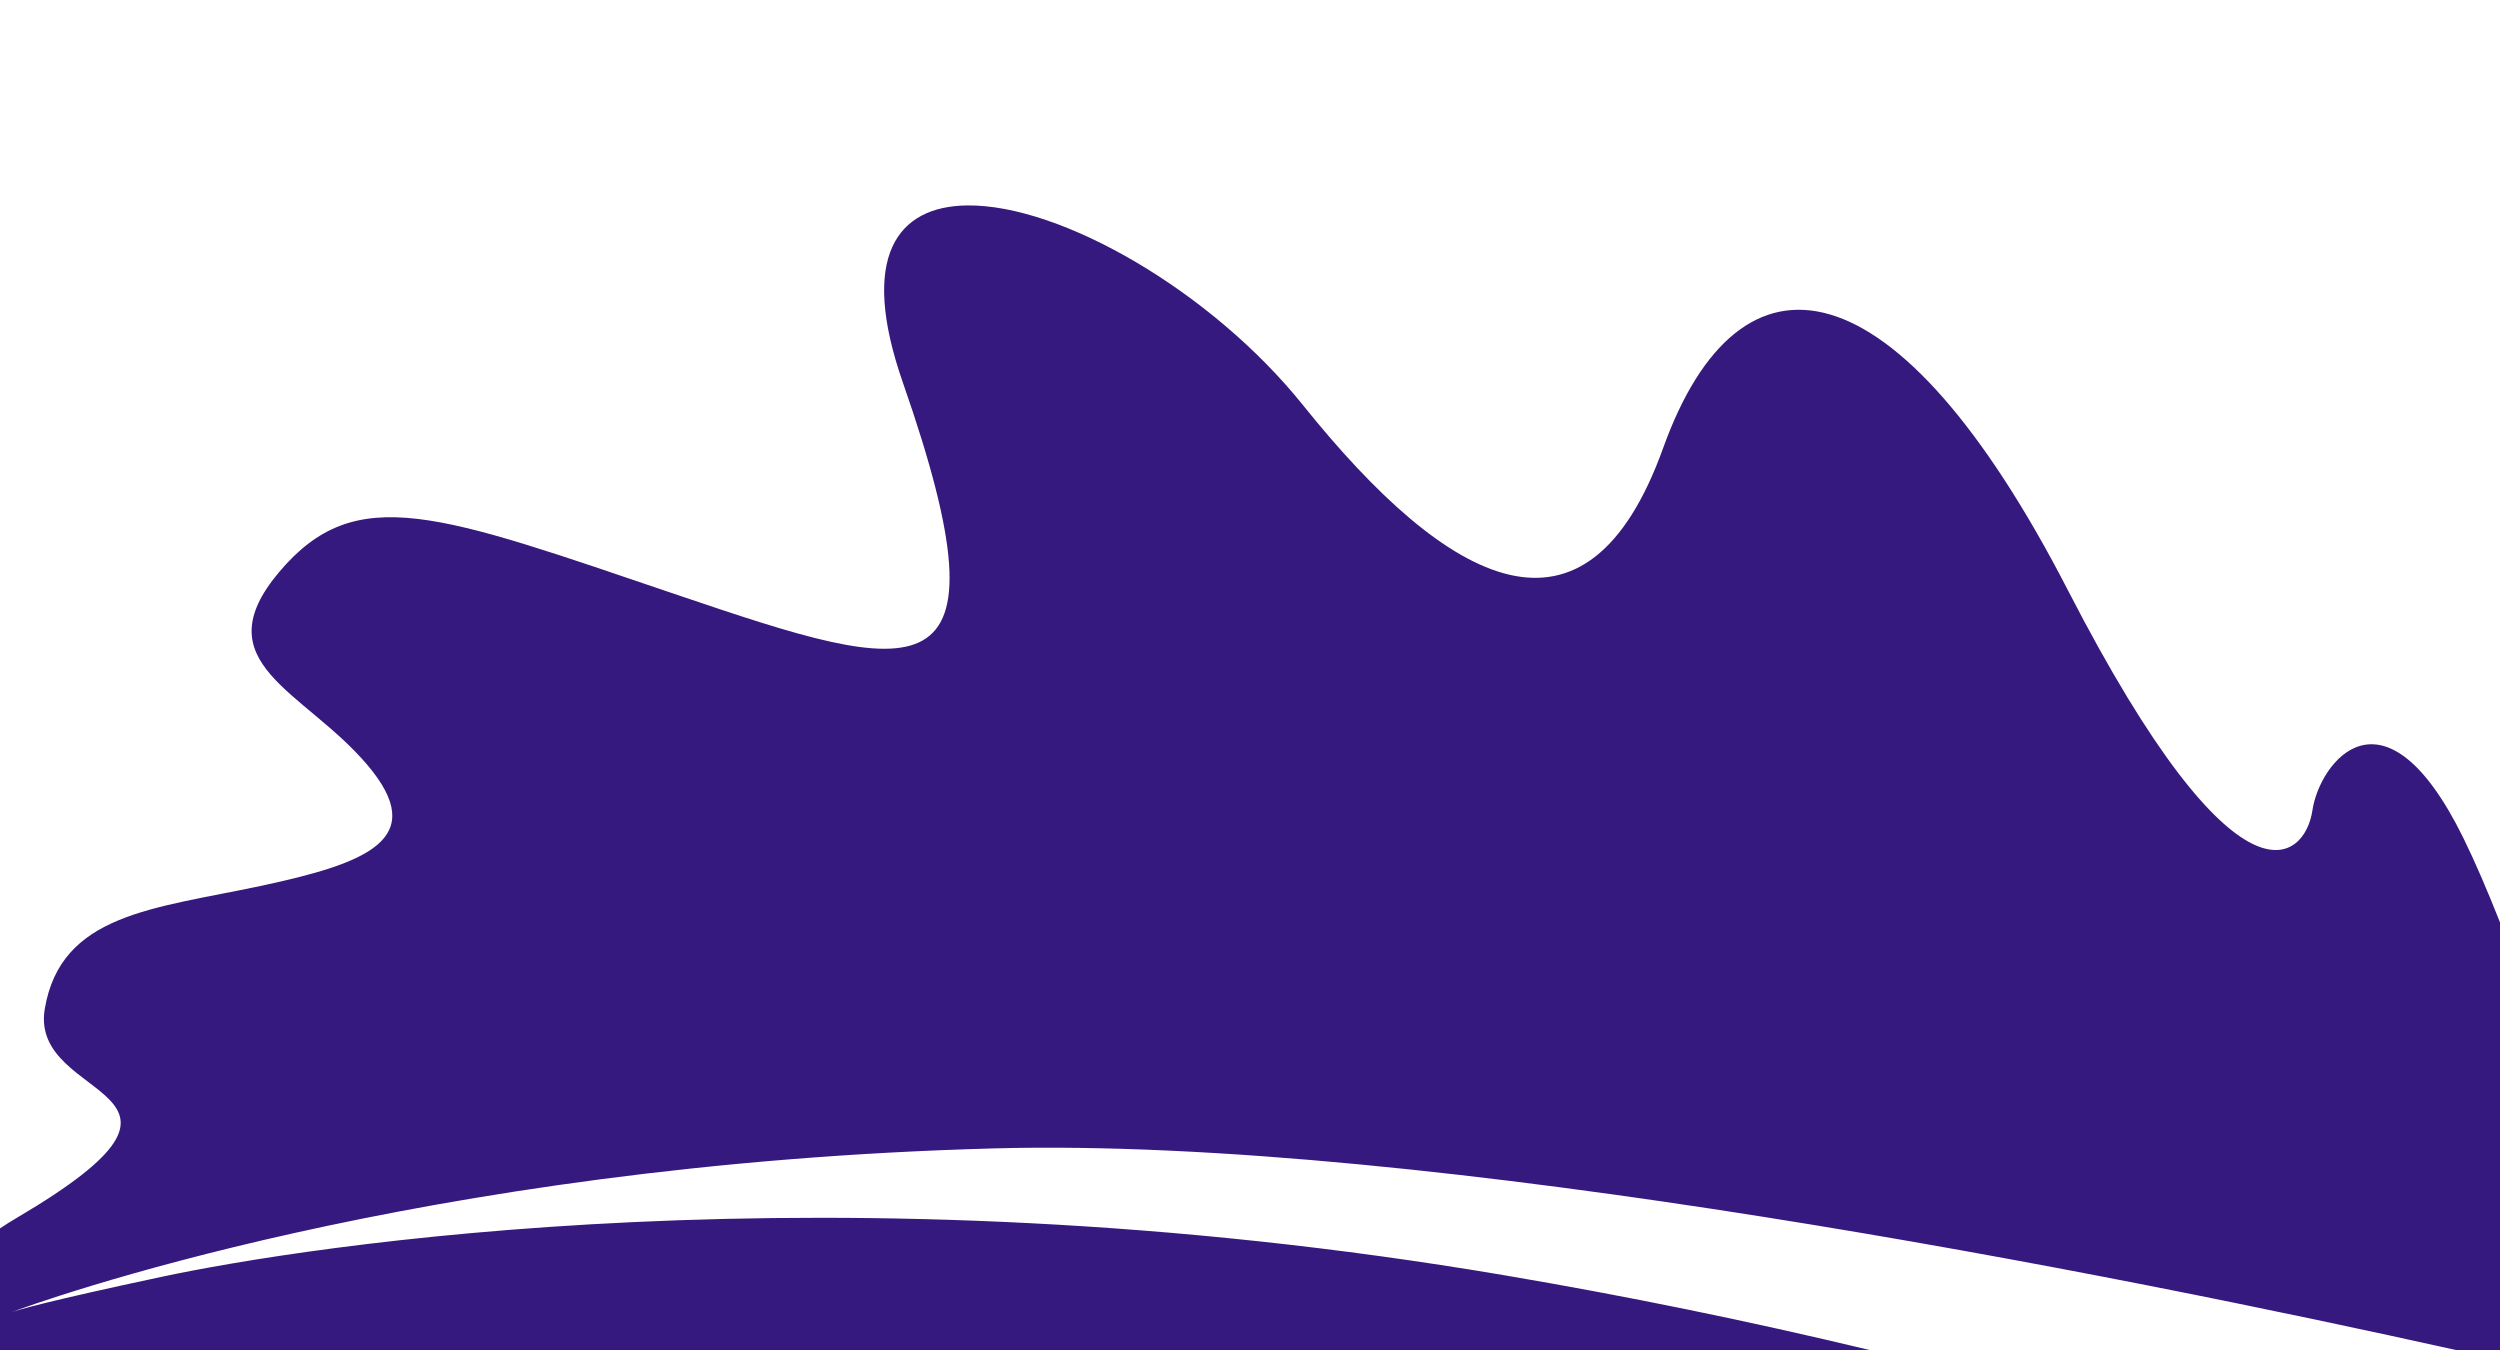
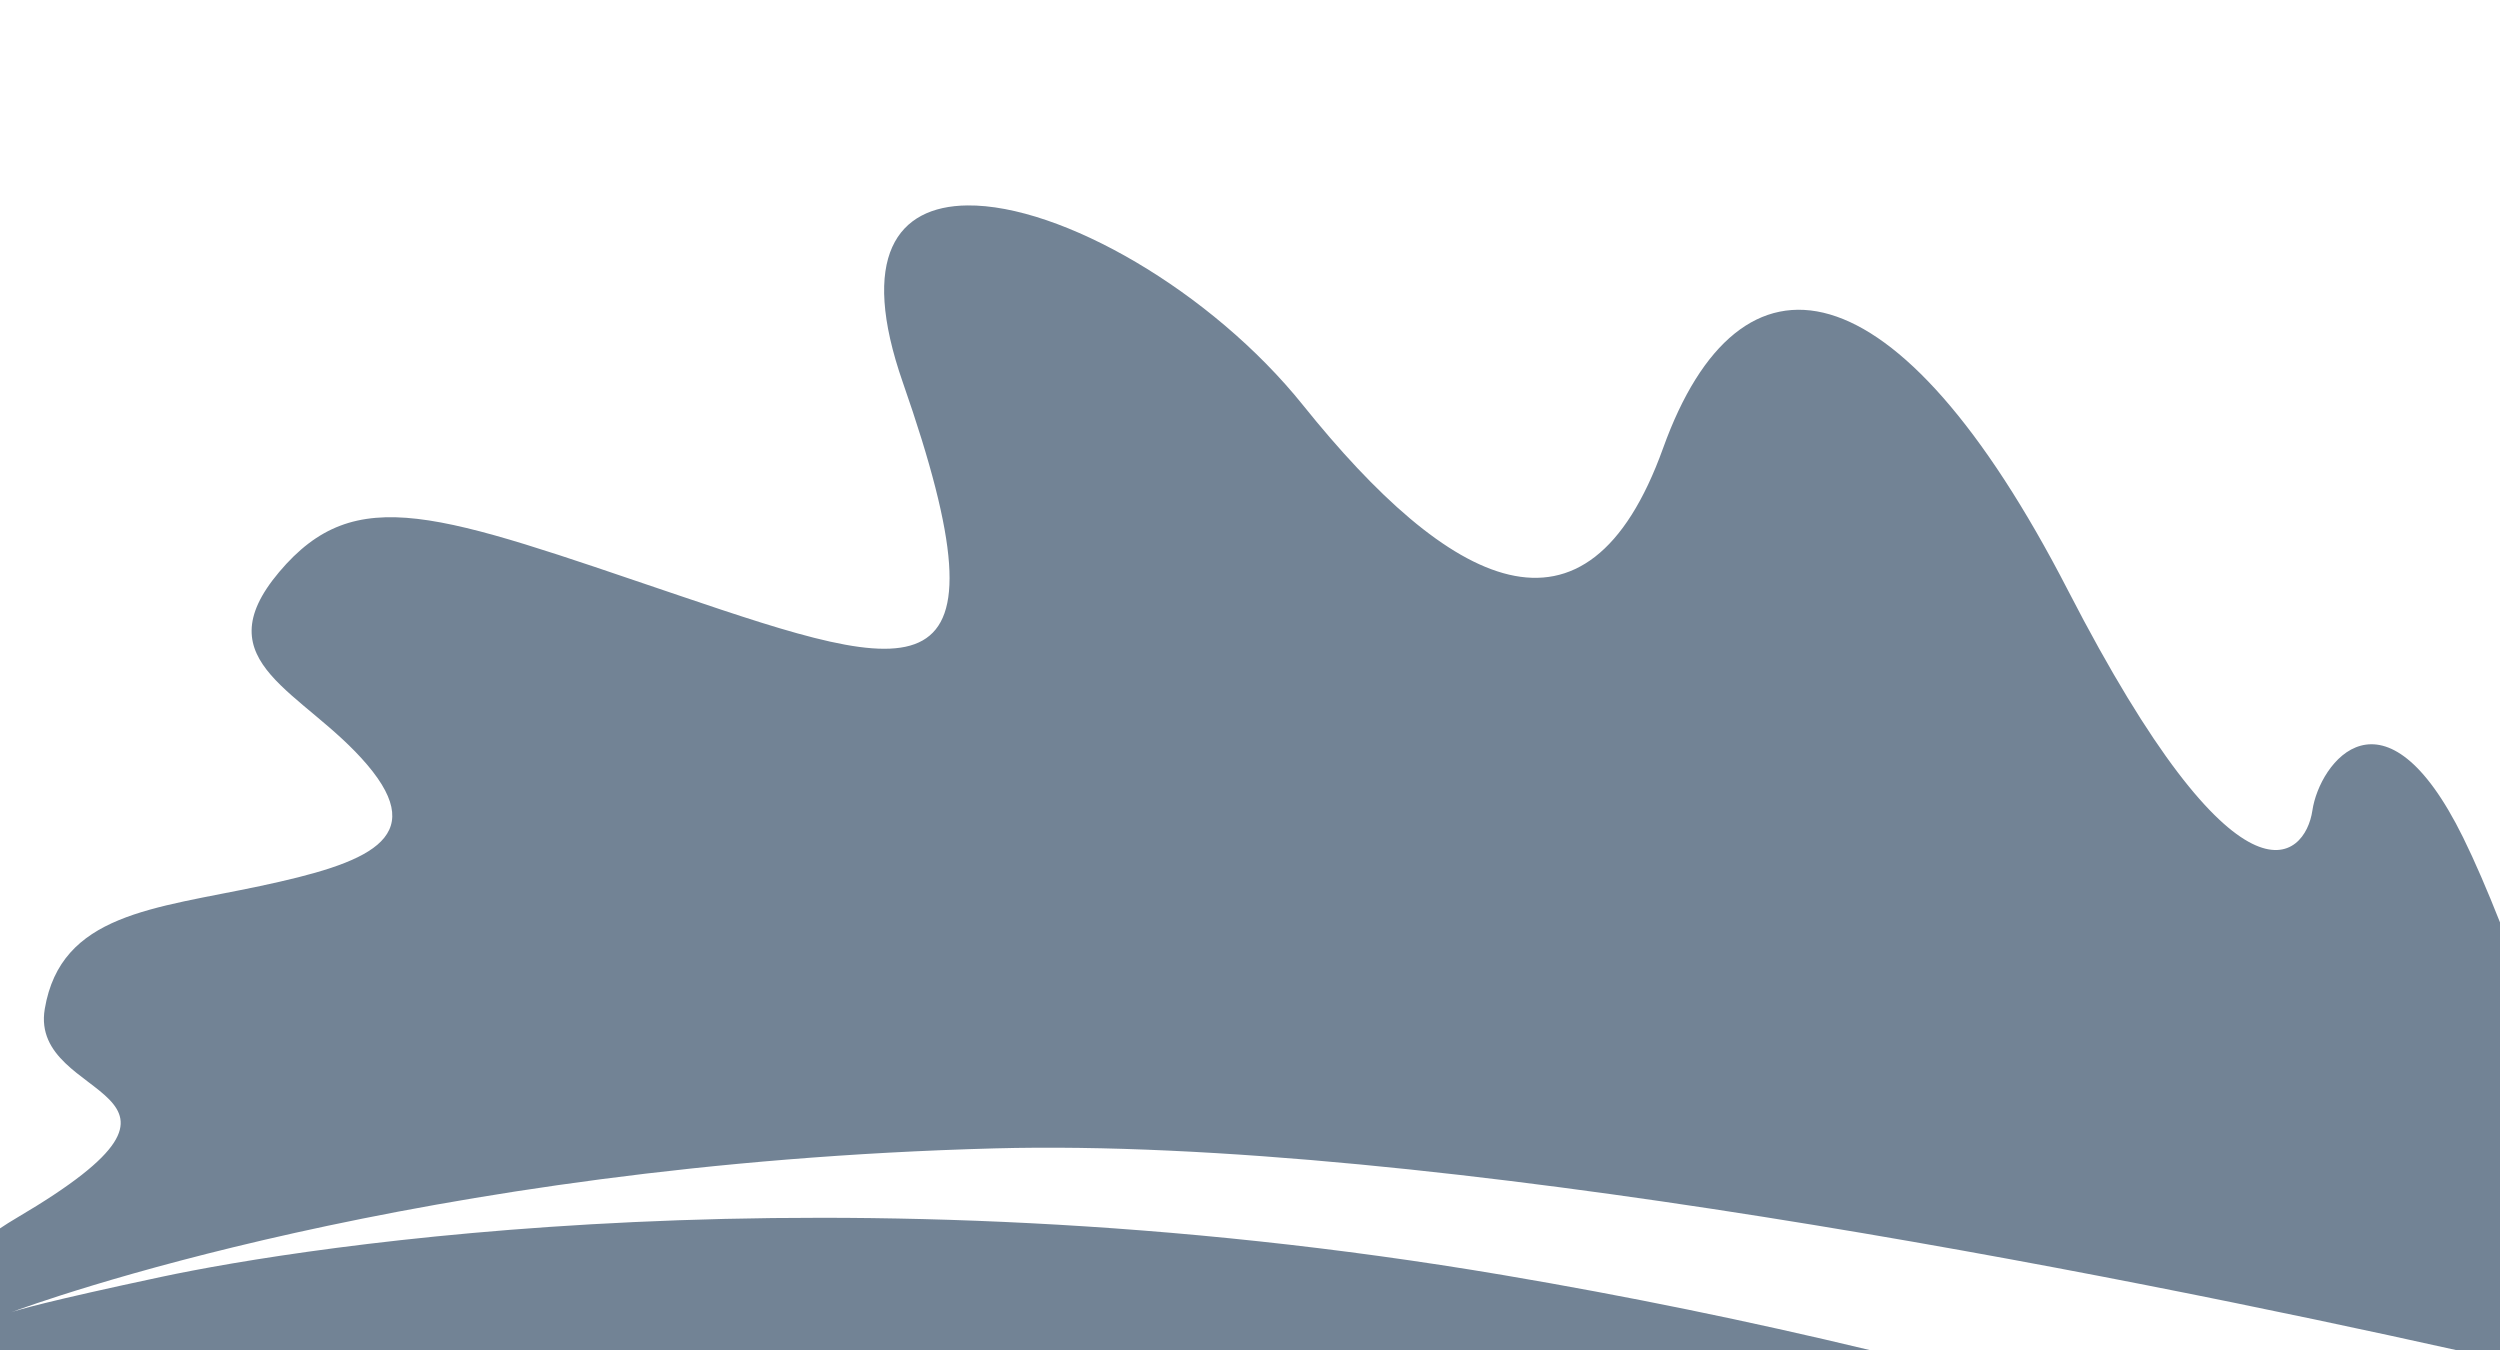
<svg xmlns="http://www.w3.org/2000/svg" width="1600" height="864">
-   <path d="M619.148 131.475c-45.084.475-69.441 32.787-41.29 113.423 72.138 206.64 9.546 188.042-144.012 135.961-153.559-52.08-206.01-73.097-255.21-14.732-49.199 58.365 16.18 75.893 56.44 123.396 40.261 47.505-.273 62.984-68.406 77.506-68.133 14.523-127.737 17.652-138.018 78.664-10.281 61.014 126.26 48.892-18.05 133.805A210.6 210.6 0 0 0 0 786.162V864h1196.486a3519.037 3519.037 0 0 0-234.316-47.941c-429.164-72.675-768.214-18.188-858.621 1.082-74.004 15.774-92.123 21.223-96.352 22.707 14.805-5.527 259.872-95.04 629.487-104.885 279.482-7.444 719.648 81.142 935.056 129.037H1600V590.326c-8.13-20.532-16.096-39.107-23.59-54.303-50.664-102.738-91.946-48.243-96.486-17.29-4.541 30.954-46.55 72.402-156.383-140.84-109.833-213.244-210.112-227.434-259.137-91.135-49.024 136.3-137.104 88.928-230.5-27.473-58.563-72.988-154.917-128.442-214.756-127.81z" fill="#36197f" />
+   <path d="M619.148 131.475c-45.084.475-69.441 32.787-41.29 113.423 72.138 206.64 9.546 188.042-144.012 135.961-153.559-52.08-206.01-73.097-255.21-14.732-49.199 58.365 16.18 75.893 56.44 123.396 40.261 47.505-.273 62.984-68.406 77.506-68.133 14.523-127.737 17.652-138.018 78.664-10.281 61.014 126.26 48.892-18.05 133.805A210.6 210.6 0 0 0 0 786.162V864h1196.486a3519.037 3519.037 0 0 0-234.316-47.941c-429.164-72.675-768.214-18.188-858.621 1.082-74.004 15.774-92.123 21.223-96.352 22.707 14.805-5.527 259.872-95.04 629.487-104.885 279.482-7.444 719.648 81.142 935.056 129.037H1600V590.326c-8.13-20.532-16.096-39.107-23.59-54.303-50.664-102.738-91.946-48.243-96.486-17.29-4.541 30.954-46.55 72.402-156.383-140.84-109.833-213.244-210.112-227.434-259.137-91.135-49.024 136.3-137.104 88.928-230.5-27.473-58.563-72.988-154.917-128.442-214.756-127.81z" fill="#728395" />
</svg>
